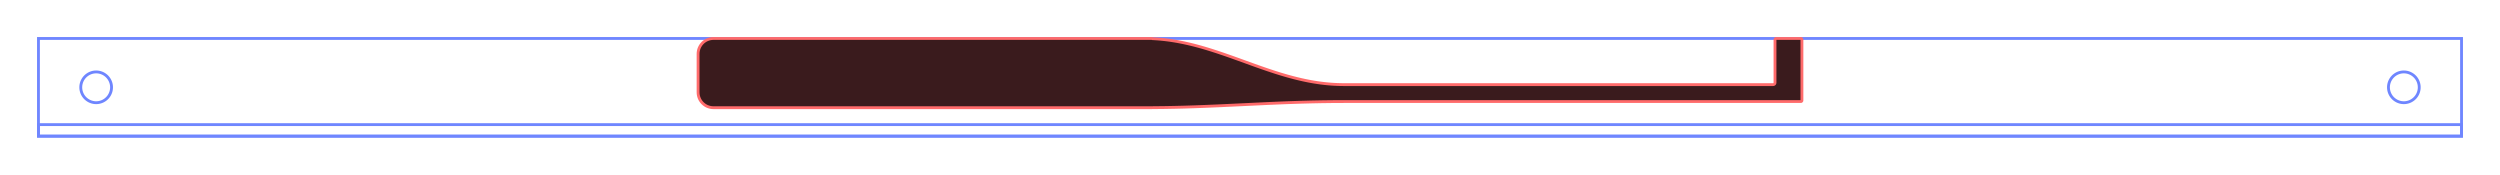
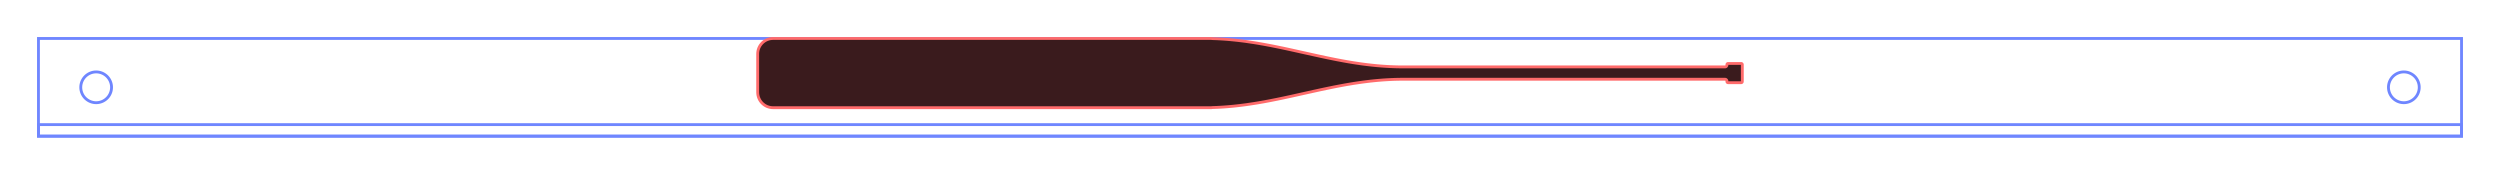
<svg xmlns="http://www.w3.org/2000/svg" width="325mm" height="22.7mm" viewBox="0 0 325 22.7">
  <path id="blade-outline" d="M 320,5 L 320,17.7 L 5,17.7 L 5,5 Z" fill="none" stroke="#6f86ff" stroke-width="1.4" vector-effect="non-scaling-stroke" />
  <path id="blade-pin-hole-0" d="M 14.5,11.35 L 14.496,11.219 L 14.483,11.089 L 14.462,10.96 L 14.432,10.832 L 14.394,10.707 L 14.348,10.585 L 14.294,10.465 L 14.232,10.35 L 14.163,10.239 L 14.087,10.133 L 14.004,10.031 L 13.914,9.936 L 13.819,9.846 L 13.717,9.763 L 13.611,9.687 L 13.5,9.618 L 13.385,9.556 L 13.265,9.502 L 13.143,9.456 L 13.018,9.418 L 12.89,9.388 L 12.761,9.367 L 12.631,9.354 L 12.5,9.35 L 12.369,9.354 L 12.239,9.367 L 12.11,9.388 L 11.982,9.418 L 11.857,9.456 L 11.735,9.502 L 11.615,9.556 L 11.5,9.618 L 11.389,9.687 L 11.283,9.763 L 11.181,9.846 L 11.086,9.936 L 10.996,10.031 L 10.913,10.133 L 10.837,10.239 L 10.768,10.35 L 10.706,10.465 L 10.652,10.585 L 10.606,10.707 L 10.568,10.832 L 10.538,10.96 L 10.517,11.089 L 10.504,11.219 L 10.5,11.35 L 10.504,11.481 L 10.517,11.611 L 10.538,11.74 L 10.568,11.868 L 10.606,11.993 L 10.652,12.115 L 10.706,12.235 L 10.768,12.35 L 10.837,12.461 L 10.913,12.568 L 10.996,12.669 L 11.086,12.764 L 11.181,12.854 L 11.283,12.937 L 11.389,13.013 L 11.5,13.082 L 11.615,13.144 L 11.735,13.198 L 11.857,13.244 L 11.982,13.282 L 12.11,13.312 L 12.239,13.333 L 12.369,13.346 L 12.5,13.35 L 12.631,13.346 L 12.761,13.333 L 12.89,13.312 L 13.018,13.282 L 13.143,13.244 L 13.265,13.198 L 13.385,13.144 L 13.5,13.082 L 13.611,13.013 L 13.717,12.937 L 13.819,12.854 L 13.914,12.764 L 14.004,12.669 L 14.087,12.568 L 14.163,12.461 L 14.232,12.35 L 14.294,12.235 L 14.348,12.115 L 14.394,11.993 L 14.432,11.868 L 14.462,11.74 L 14.483,11.611 L 14.496,11.481 Z" fill="none" stroke="#6f86ff" stroke-width="1.4" vector-effect="non-scaling-stroke" />
  <path id="blade-pin-hole-1" d="M 314.5,11.35 L 314.496,11.219 L 314.483,11.089 L 314.462,10.96 L 314.432,10.832 L 314.394,10.707 L 314.348,10.585 L 314.294,10.465 L 314.232,10.35 L 314.163,10.239 L 314.087,10.133 L 314.004,10.031 L 313.914,9.936 L 313.819,9.846 L 313.717,9.763 L 313.611,9.687 L 313.5,9.618 L 313.385,9.556 L 313.265,9.502 L 313.143,9.456 L 313.018,9.418 L 312.89,9.388 L 312.761,9.367 L 312.631,9.354 L 312.5,9.35 L 312.369,9.354 L 312.239,9.367 L 312.11,9.388 L 311.982,9.418 L 311.857,9.456 L 311.735,9.502 L 311.615,9.556 L 311.5,9.618 L 311.389,9.687 L 311.283,9.763 L 311.181,9.846 L 311.086,9.936 L 310.996,10.031 L 310.913,10.133 L 310.837,10.239 L 310.768,10.35 L 310.706,10.465 L 310.652,10.585 L 310.606,10.707 L 310.568,10.832 L 310.538,10.96 L 310.517,11.089 L 310.504,11.219 L 310.5,11.35 L 310.504,11.481 L 310.517,11.611 L 310.538,11.74 L 310.568,11.868 L 310.606,11.993 L 310.652,12.115 L 310.706,12.235 L 310.768,12.35 L 310.837,12.461 L 310.913,12.568 L 310.996,12.669 L 311.086,12.764 L 311.181,12.854 L 311.283,12.937 L 311.389,13.013 L 311.5,13.082 L 311.615,13.144 L 311.735,13.198 L 311.857,13.244 L 311.982,13.282 L 312.11,13.312 L 312.239,13.333 L 312.369,13.346 L 312.5,13.35 L 312.631,13.346 L 312.761,13.333 L 312.89,13.312 L 313.018,13.282 L 313.143,13.244 L 313.265,13.198 L 313.385,13.144 L 313.5,13.082 L 313.611,13.013 L 313.717,12.937 L 313.819,12.854 L 313.914,12.764 L 314.004,12.669 L 314.087,12.568 L 314.163,12.461 L 314.232,12.35 L 314.294,12.235 L 314.348,12.115 L 314.394,11.993 L 314.432,11.868 L 314.462,11.74 L 314.483,11.611 L 314.496,11.481 Z" fill="none" stroke="#6f86ff" stroke-width="1.4" vector-effect="non-scaling-stroke" />
  <path id="tooth-edge-keepout" d="M 320,16.2 L 320,17.7 L 5,17.7 L 5,16.2 Z" fill="none" stroke="#6f86ff" stroke-width="1.4" vector-effect="non-scaling-stroke" />
-   <path id="lever-curtain-wrench-6__full-handle" d="M 149.804,5.02 L 149.748,5.003 L 149.72,5 L 92.755,5 L 92.552,5.01 L 92.362,5.038 L 92.179,5.084 L 91.983,5.154 L 91.809,5.235 L 91.647,5.332 L 91.474,5.461 L 91.334,5.588 L 91.206,5.729 L 91.089,5.887 L 90.991,6.049 L 90.899,6.244 L 90.836,6.422 L 90.791,6.6 L 90.76,6.802 L 90.75,7.005 L 90.75,11.995 L 90.76,12.198 L 90.789,12.393 L 90.837,12.583 L 90.902,12.763 L 90.985,12.941 L 91.086,13.109 L 91.203,13.267 L 91.334,13.412 L 91.474,13.539 L 91.647,13.668 L 91.809,13.765 L 91.994,13.851 L 92.172,13.914 L 92.362,13.962 L 92.556,13.99 L 92.755,14 L 149.73,14 L 149.783,13.997 L 151.35,13.98 L 152.649,13.956 L 153.95,13.924 L 155.25,13.883 L 156.55,13.835 L 158.283,13.763 L 160.017,13.683 L 164.783,13.457 L 166.083,13.4 L 167.383,13.348 L 169.116,13.289 L 170.416,13.254 L 171.716,13.227 L 173.016,13.209 L 173.883,13.202 L 174.75,13.2 L 234.1,13.2 L 234.129,13.197 L 234.157,13.189 L 234.183,13.175 L 234.206,13.156 L 234.225,13.133 L 234.239,13.107 L 234.247,13.079 L 234.25,13.05 L 234.25,5.15 L 234.247,5.121 L 234.239,5.093 L 234.225,5.067 L 234.206,5.044 L 234.183,5.025 L 234.157,5.011 L 234.129,5.003 L 234.1,5 L 230.9,5 L 230.871,5.003 L 230.843,5.011 L 230.817,5.025 L 230.794,5.044 L 230.775,5.067 L 230.761,5.093 L 230.753,5.121 L 230.75,5.15 L 230.75,10.746 L 230.746,10.791 L 230.733,10.839 L 230.711,10.882 L 230.681,10.921 L 230.645,10.953 L 230.602,10.977 L 230.556,10.993 L 230.496,11 L 174.751,11 L 174.315,10.996 L 173.882,10.983 L 173.448,10.963 L 173.02,10.935 L 172.582,10.898 L 172.148,10.853 L 171.715,10.8 L 171.282,10.74 L 170.849,10.673 L 170.415,10.598 L 169.982,10.516 L 169.549,10.427 L 169.115,10.331 L 168.682,10.229 L 168.249,10.121 L 167.816,10.007 L 167.382,9.888 L 166.949,9.763 L 166.516,9.634 L 166.085,9.5 L 165.649,9.362 L 164.783,9.075 L 163.917,8.777 L 163.05,8.47 L 160.884,7.686 L 160.017,7.376 L 159.15,7.073 L 158.284,6.78 L 157.417,6.5 L 156.985,6.367 L 156.551,6.237 L 156.118,6.112 L 155.685,5.993 L 155.25,5.879 L 154.817,5.771 L 154.385,5.669 L 153.95,5.573 L 153.517,5.484 L 153.085,5.402 L 152.648,5.327 L 152.217,5.259 L 151.785,5.199 L 151.35,5.147 L 150.917,5.102 L 150.484,5.066 L 150.05,5.037 L 149.854,5.028 Z" fill="#3a1b1d" stroke="#ff6b6b" stroke-width="1.4" vector-effect="non-scaling-stroke" />
+   <path id="dimple-flat-flag__full-handle" d="M 100.314,5.009 L 100.1,5.041 L 99.917,5.087 L 99.737,5.152 L 99.559,5.235 L 99.397,5.332 L 99.23,5.456 L 99.088,5.584 L 98.961,5.724 L 98.836,5.891 L 98.738,6.055 L 98.656,6.226 L 98.584,6.429 L 98.539,6.607 L 98.511,6.794 L 98.5,7.001 L 98.5,11.999 L 98.51,12.194 L 98.538,12.388 L 98.586,12.578 L 98.652,12.763 L 98.735,12.941 L 98.836,13.109 L 98.953,13.267 L 99.084,13.412 L 99.23,13.544 L 99.387,13.661 L 99.555,13.762 L 99.733,13.847 L 99.917,13.913 L 100.108,13.961 L 100.302,13.99 L 100.495,14 L 157.474,14 L 157.585,13.983 L 158.233,13.96 L 158.667,13.937 L 159.099,13.91 L 159.533,13.877 L 159.967,13.84 L 160.399,13.799 L 160.833,13.752 L 161.266,13.702 L 161.698,13.647 L 162.133,13.588 L 162.998,13.458 L 163.433,13.388 L 164.3,13.238 L 165.166,13.075 L 166.032,12.903 L 166.899,12.722 L 167.766,12.535 L 170.8,11.861 L 171.666,11.671 L 172.532,11.487 L 173.399,11.31 L 173.834,11.225 L 174.699,11.063 L 175.132,10.986 L 176.001,10.842 L 176.865,10.713 L 177.301,10.653 L 177.732,10.599 L 178.165,10.548 L 178.601,10.502 L 179.032,10.46 L 179.468,10.423 L 179.901,10.39 L 180.332,10.363 L 180.765,10.341 L 181.201,10.323 L 181.634,10.31 L 182.068,10.303 L 182.5,10.3 L 224.246,10.3 L 224.306,10.307 L 224.352,10.322 L 224.395,10.347 L 224.431,10.379 L 224.453,10.405 L 224.477,10.448 L 224.493,10.494 L 224.5,10.546 L 224.503,10.629 L 224.511,10.657 L 224.525,10.683 L 224.544,10.706 L 224.567,10.725 L 224.593,10.739 L 224.621,10.747 L 224.65,10.75 L 226.35,10.75 L 226.379,10.747 L 226.407,10.739 L 226.433,10.725 L 226.456,10.706 L 226.475,10.683 L 226.489,10.657 L 226.497,10.629 L 226.5,10.6 L 226.5,8.4 L 226.497,8.371 L 226.489,8.343 L 226.475,8.317 L 226.456,8.294 L 226.433,8.275 L 226.407,8.261 L 226.379,8.253 L 226.35,8.25 L 224.65,8.25 L 224.621,8.253 L 224.593,8.261 L 224.567,8.275 L 224.544,8.294 L 224.525,8.317 L 224.511,8.343 L 224.503,8.371 L 224.5,8.454 L 224.493,8.506 L 224.477,8.552 L 224.453,8.595 L 224.431,8.621 L 224.395,8.653 L 224.352,8.678 L 224.306,8.693 L 224.246,8.7 L 182.501,8.7 L 182.066,8.697 L 181.632,8.69 L 181.199,8.677 L 180.766,8.659 L 180.332,8.637 L 179.899,8.609 L 179.466,8.577 L 179.032,8.54 L 178.599,8.498 L 178.166,8.452 L 177.732,8.401 L 177.299,8.347 L 176.866,8.288 L 175.999,8.158 L 175.133,8.014 L 174.699,7.937 L 173.834,7.775 L 173.399,7.69 L 172.534,7.513 L 171.667,7.329 L 170.8,7.139 L 167.767,6.465 L 166.9,6.278 L 166.034,6.098 L 165.167,5.925 L 164.301,5.763 L 163.435,5.612 L 163,5.542 L 162.135,5.412 L 161.7,5.353 L 161.267,5.298 L 160.835,5.248 L 160.4,5.202 L 159.968,5.16 L 159.535,5.123 L 159.1,5.09 L 158.668,5.063 L 158.235,5.04 L 157.585,5.016 L 157.474,5 L 100.505,5 Z" fill="#3a1b1d" stroke="#ff6b6b" stroke-width="1.4" vector-effect="non-scaling-stroke" />
</svg>
